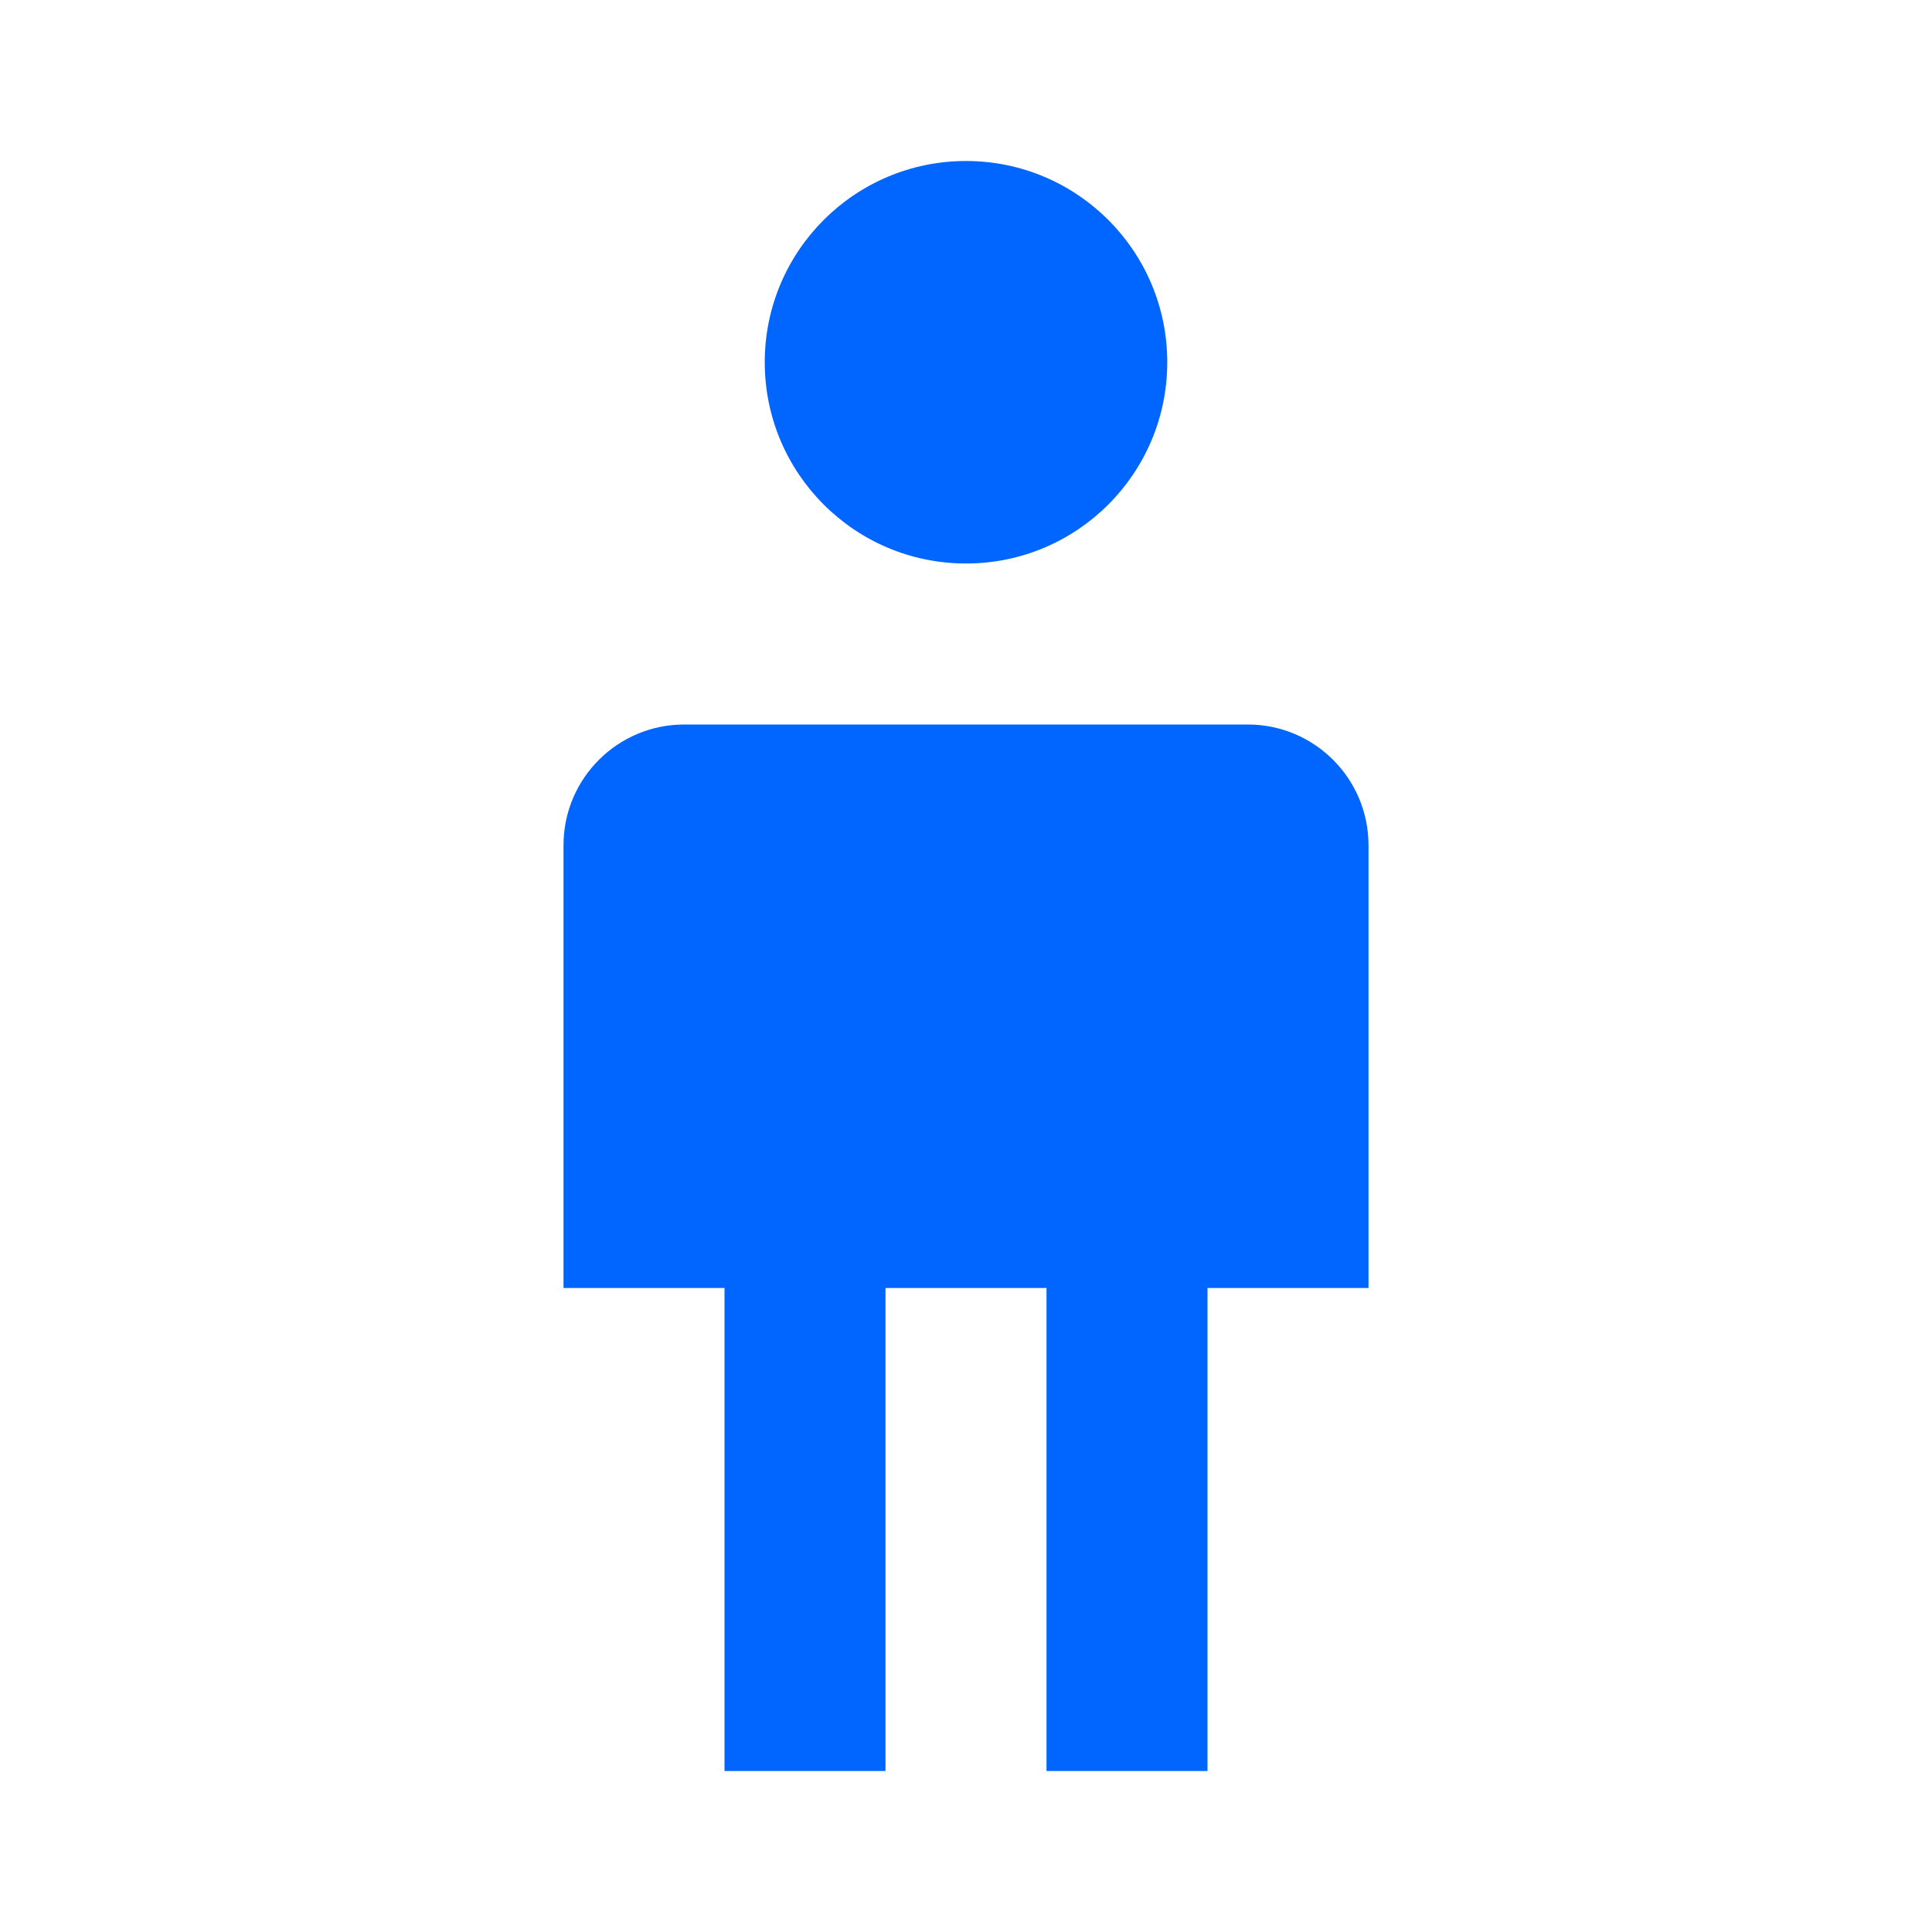
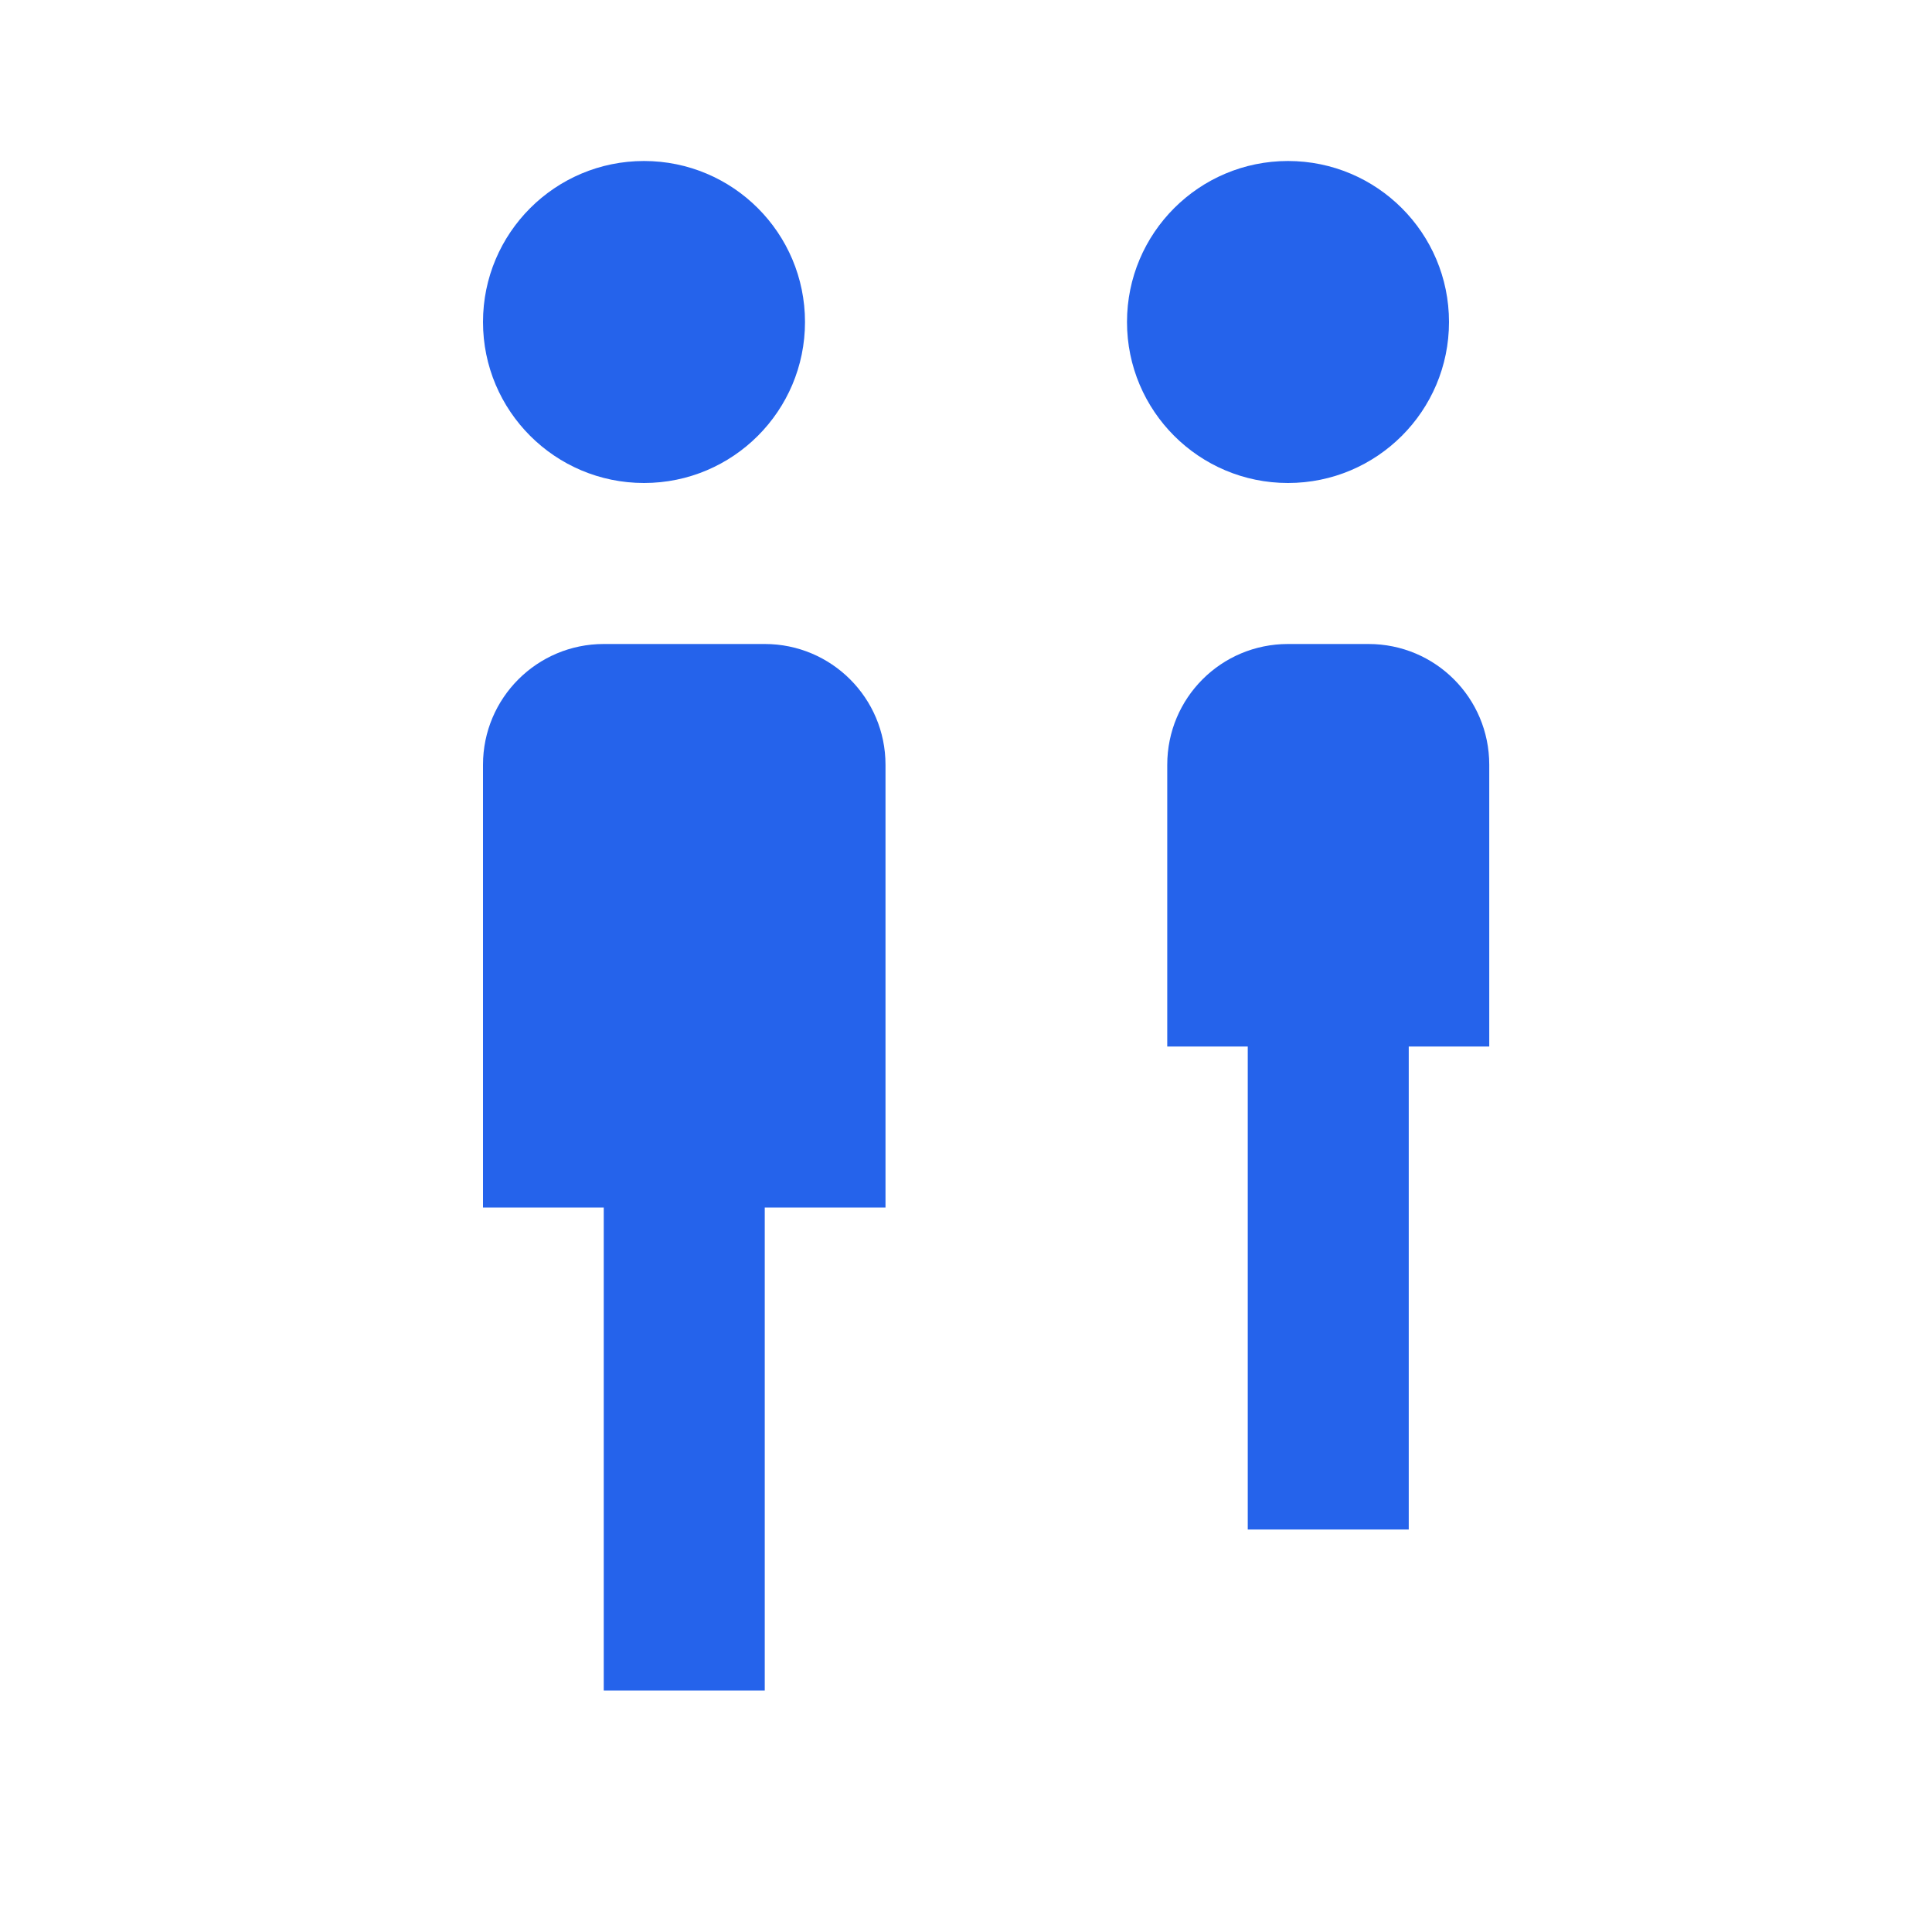
- <svg xmlns="http://www.w3.org/2000/svg" viewBox="0 0 24 24" fill="#0066FF">
-   <path d="M12 2a2.5 2.5 0 1 0 0 5 2.5 2.5 0 0 0 0-5zm-3.5 7a1.5 1.5 0 0 0-1.5 1.5V16h2v6h2v-6h2v6h2v-6h2v-5.5A1.5 1.5 0 0 0 15.5 9h-7z" />
+ <svg xmlns="http://www.w3.org/2000/svg" viewBox="0 0 24 24" fill="#2563EB">
+   <path d="M8 2a2 2 0 1 0 0 4 2 2 0 0 0 0-4zm8 0a2 2 0 1 0 0 4 2 2 0 0 0 0-4zm-8.5 6A1.5 1.5 0 0 0 6 9.5V15h1.5v6h2v-6H11V9.5A1.5 1.5 0 0 0 9.5 8h-3zm8.5 0c-.83 0-1.5.67-1.5 1.5v3.5h1v6h2v-6h1V9.5c0-.83-.67-1.5-1.5-1.5h-1z" />
</svg>
